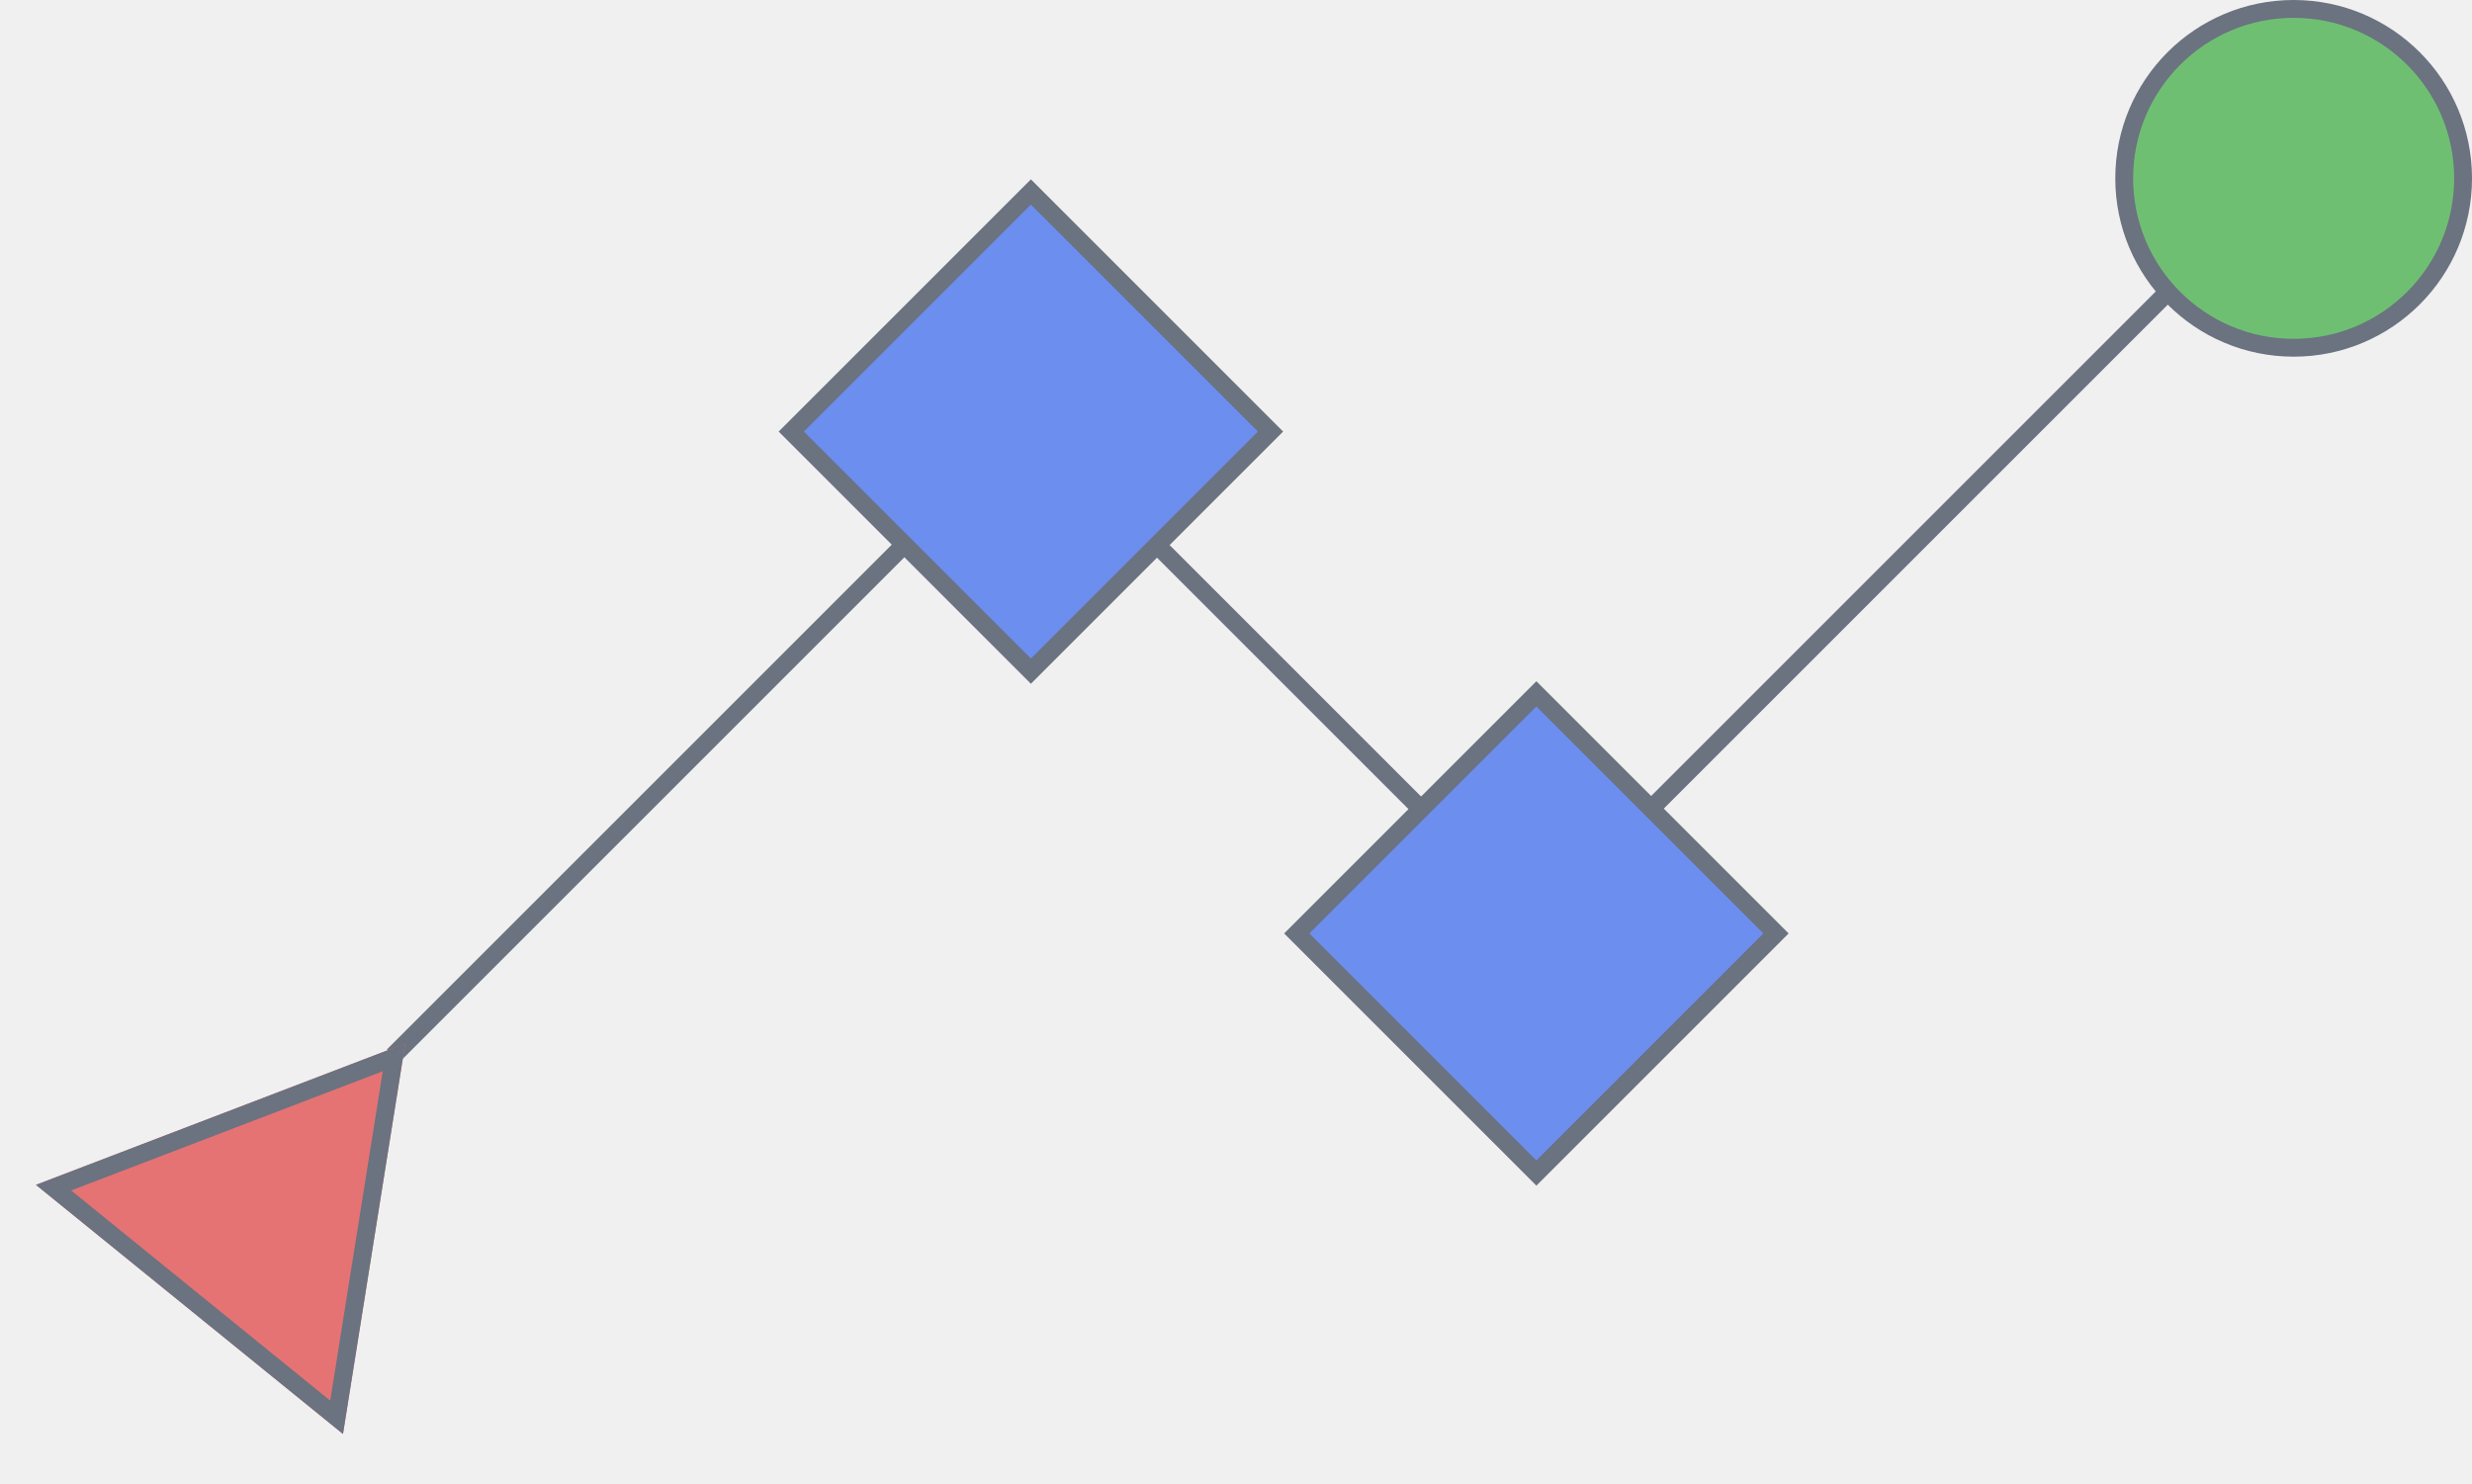
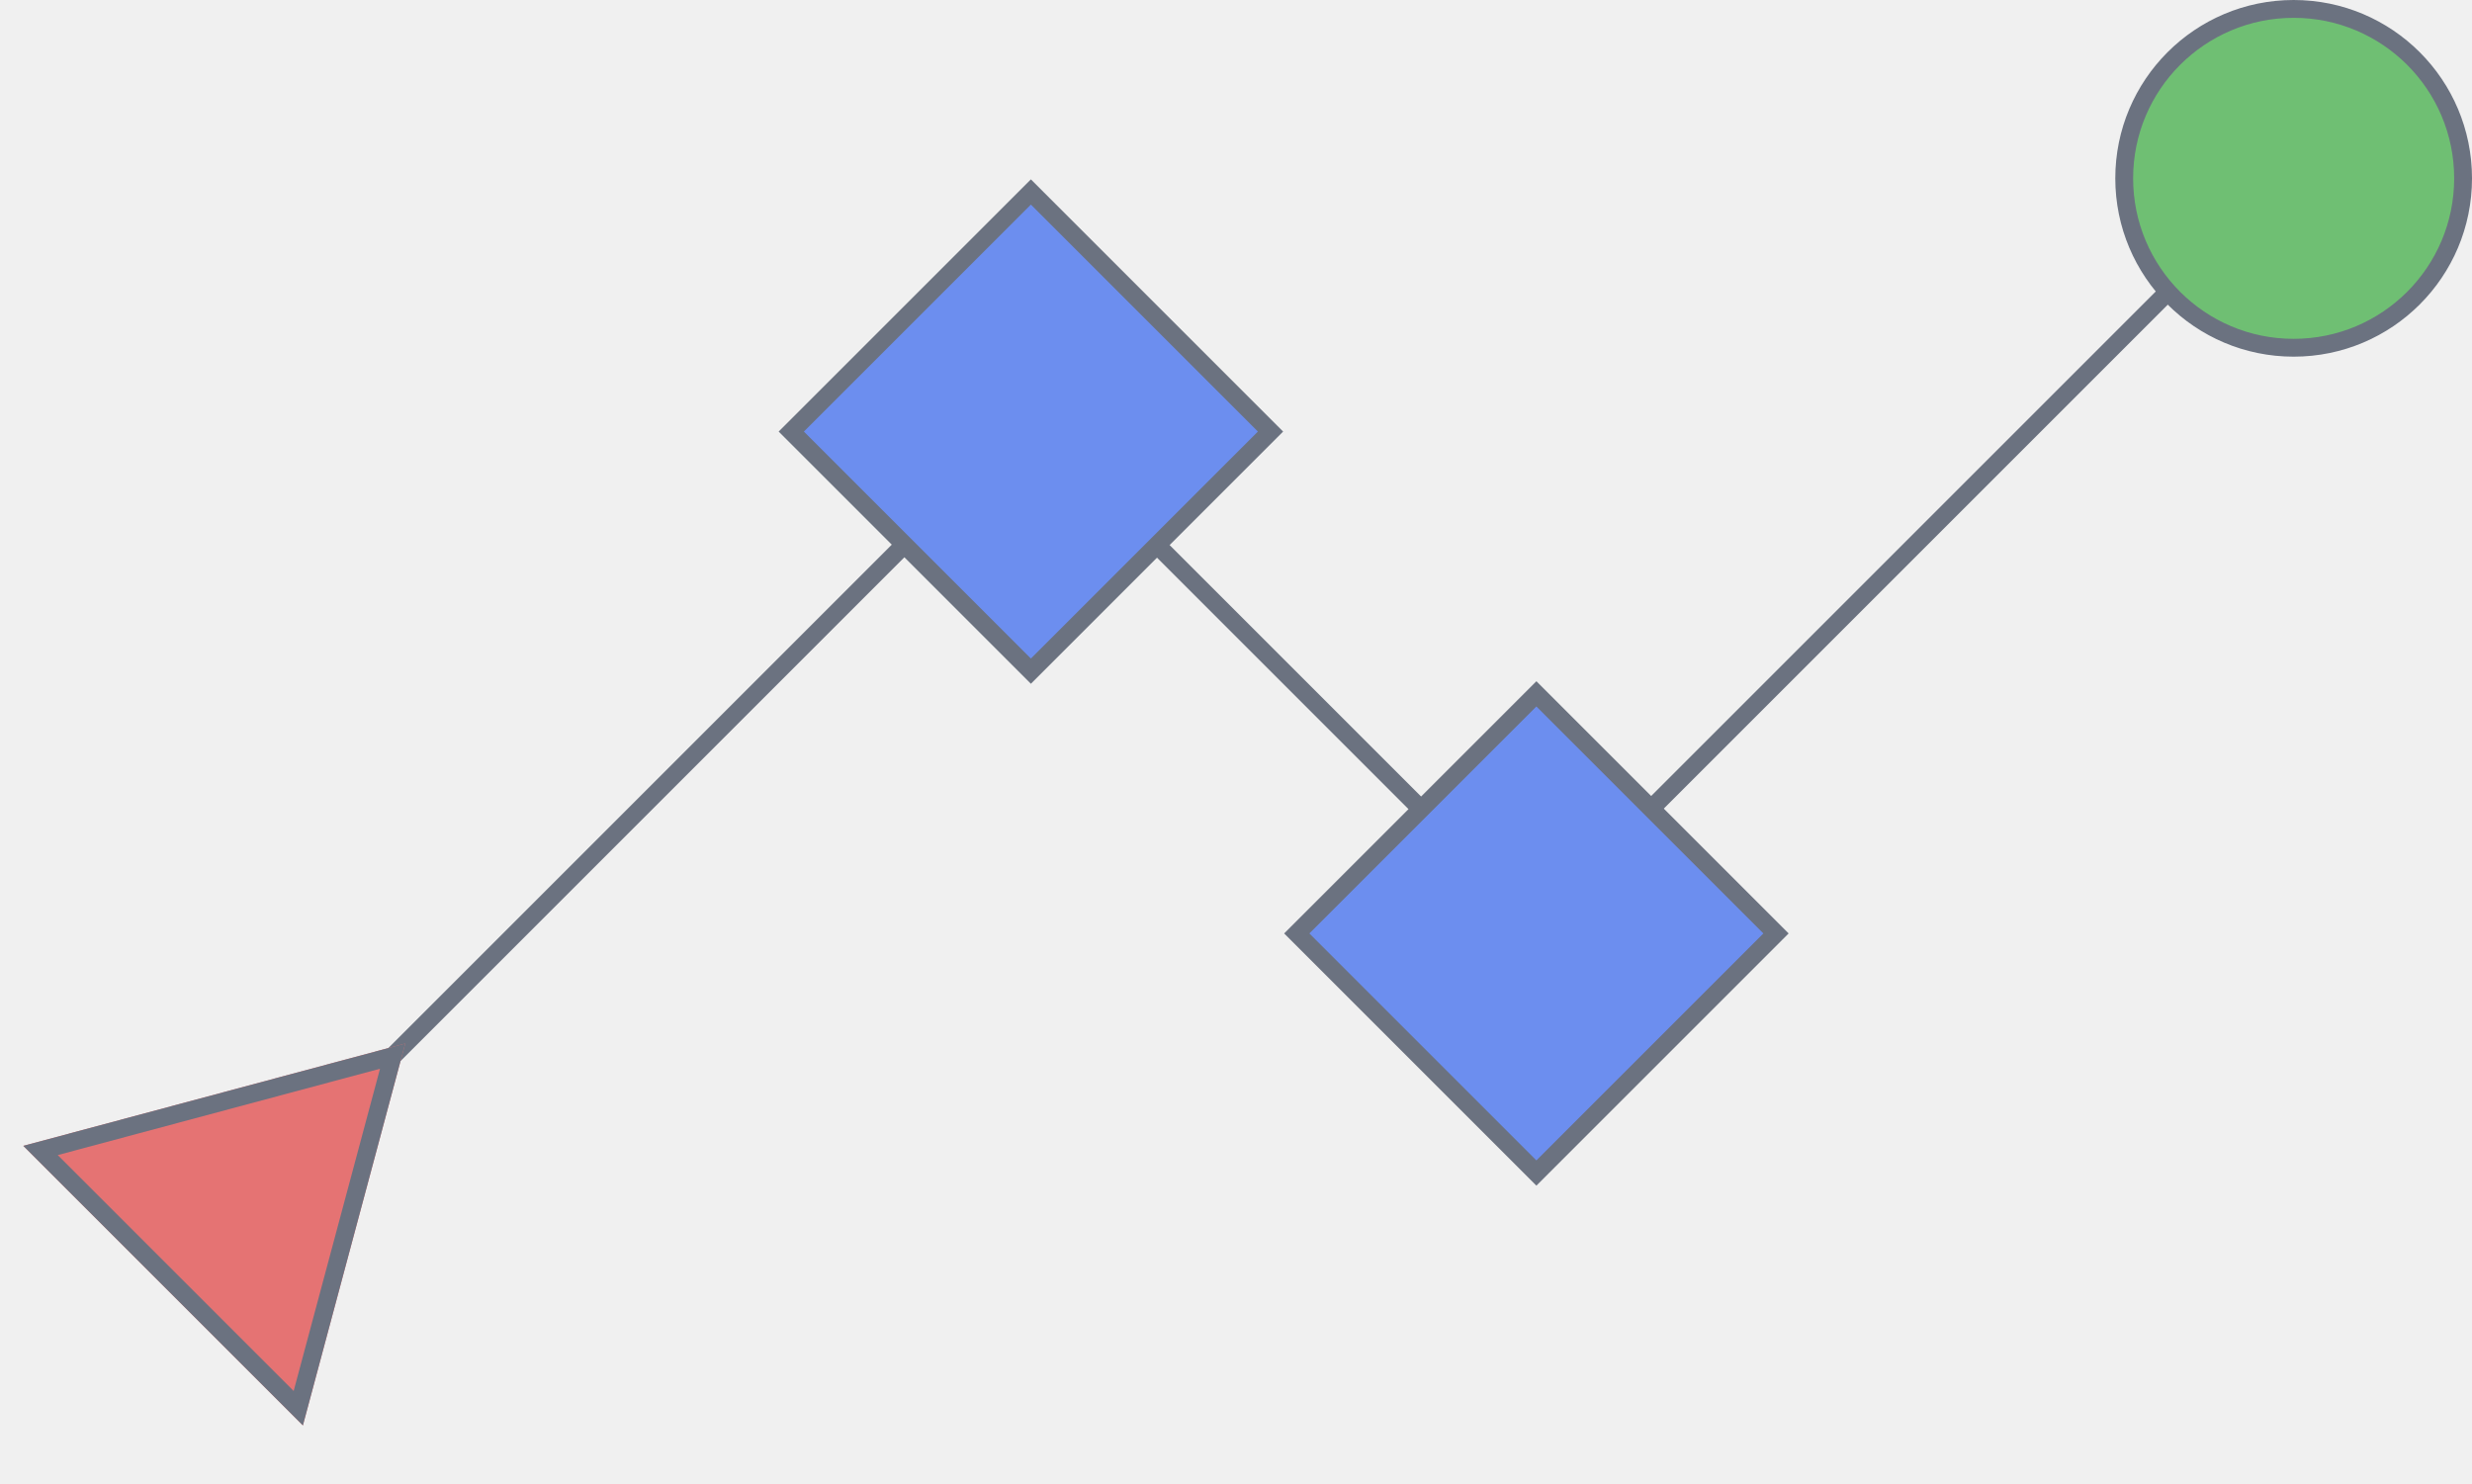
<svg xmlns="http://www.w3.org/2000/svg" width="693" height="416" viewBox="0 0 693 416" fill="none">
  <style>
.ink { stroke: #6b7280; }
.connector { fill: #E57373; }
.action { fill: #6C8EEF; }
.workflow { fill: #6FBF73; }
@media (prefers-color-scheme: dark) {
  .ink { stroke: #ffffff; }
  .connector { fill: #9E3F3B; }
  .action { fill: #3A4FA8; }
  .workflow { fill: #3B7F43; }
}
</style>
  <path class="ink" d="M110.232 296.009L287.009 119.232" stroke-width="5" />
  <path class="ink" d="M290.768 119.232L432.189 260.654" stroke-width="5" />
  <path class="ink" d="M429.232 260.364L641.364 48.232" stroke-width="5" />
  <path class="ink workflow" d="M690.5 50C690.5 76.234 669.234 97.5 643 97.5C616.766 97.5 595.5 76.234 595.5 50C595.5 23.767 616.766 2.5 643 2.5C669.234 2.5 690.5 23.767 690.5 50Z" stroke-width="5" />
  <path class="ink action" d="M221.825 121L289 53.825L356.175 121L289 188.175L221.825 121Z" stroke-width="5" />
  <path class="ink action" d="M363.536 261.711L430.711 194.536L497.886 261.711L430.711 328.886L363.536 261.711Z" stroke-width="5" />
-   <path class="connector" d="M10.074 332.202L113.602 292.578L96.153 402.048L10.074 332.202Z" />
+   <path class="connector" d="M6.527 321.269L113.602 292.578L84.911 399.653L6.527 321.269Z" />
  <mask id="triangle" fill="white">
-     <path d="M10.074 332.202L113.602 292.578L96.153 402.048L10.074 332.202Z" />
+     <path d="M6.527 321.269L113.602 292.578L84.911 399.653L6.527 321.269Z" />
  </mask>
-   <path class="ink" d="M10.074 332.202L113.602 292.578L96.153 402.048L10.074 332.202Z" stroke-width="10" mask="url(#triangle)" />
+   <path class="ink" d="M6.527 321.269L113.602 292.578L84.911 399.653L6.527 321.269Z" stroke-width="10" mask="url(#triangle)" />
</svg>
